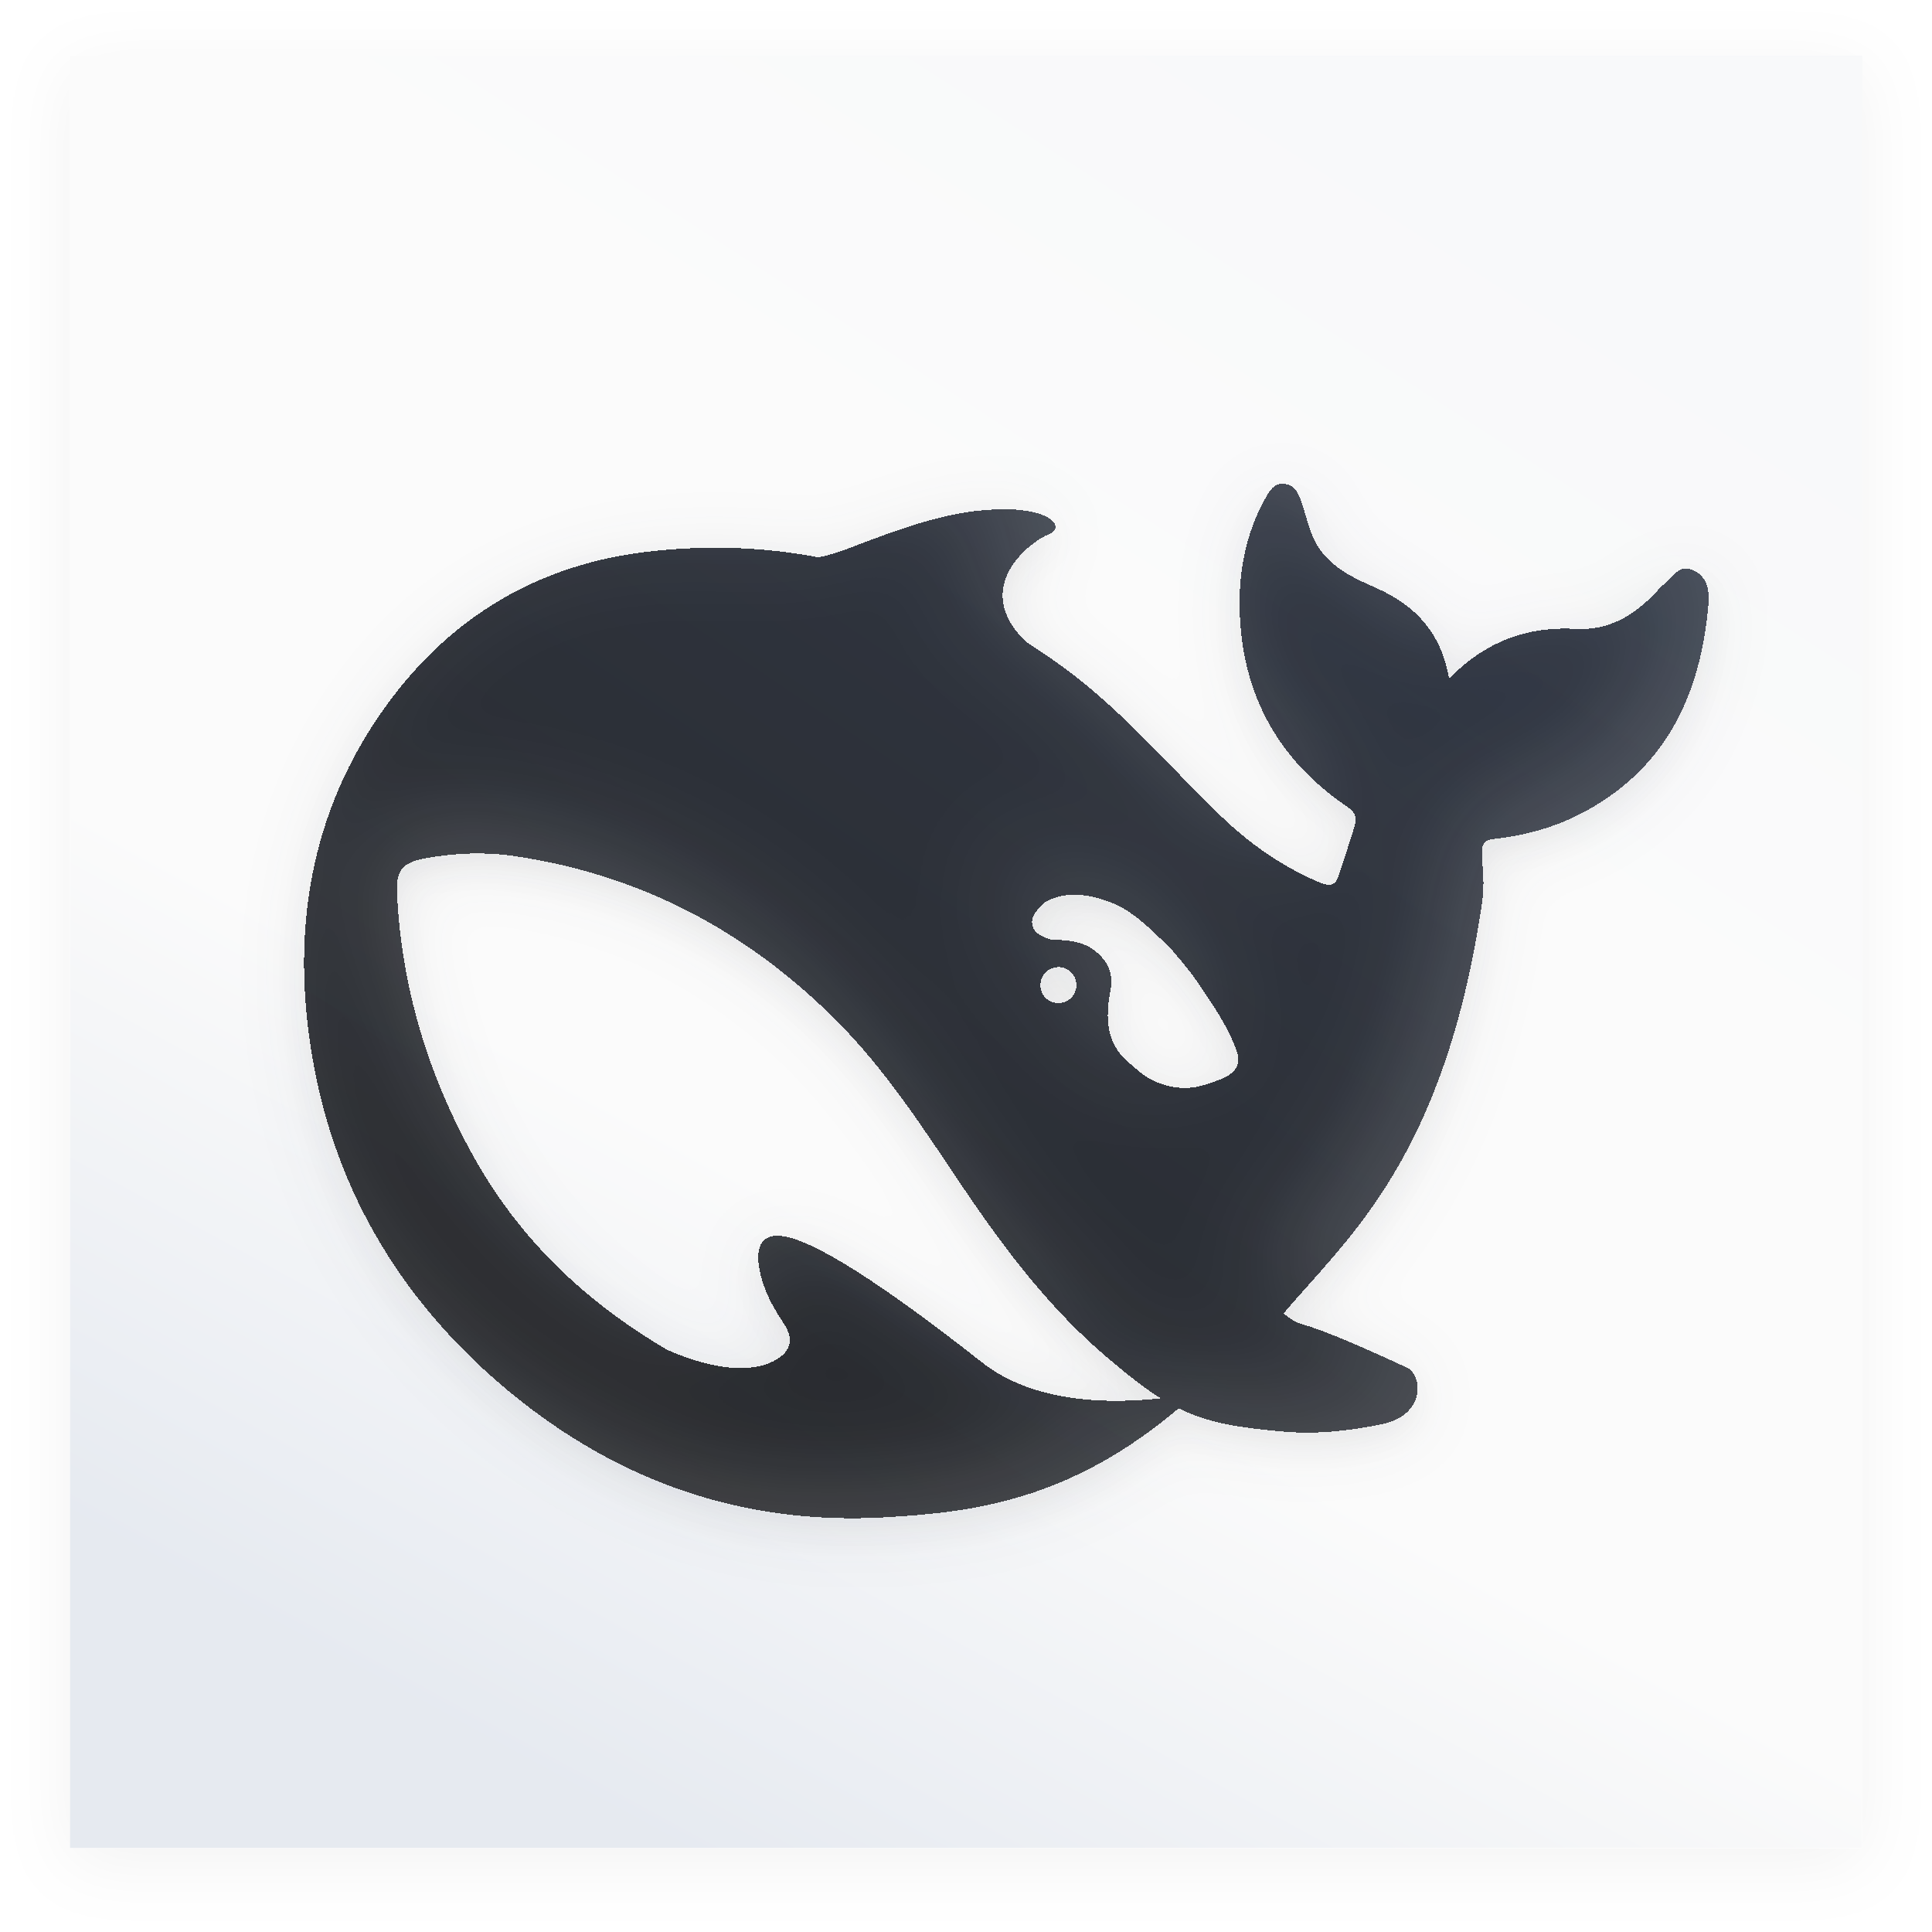
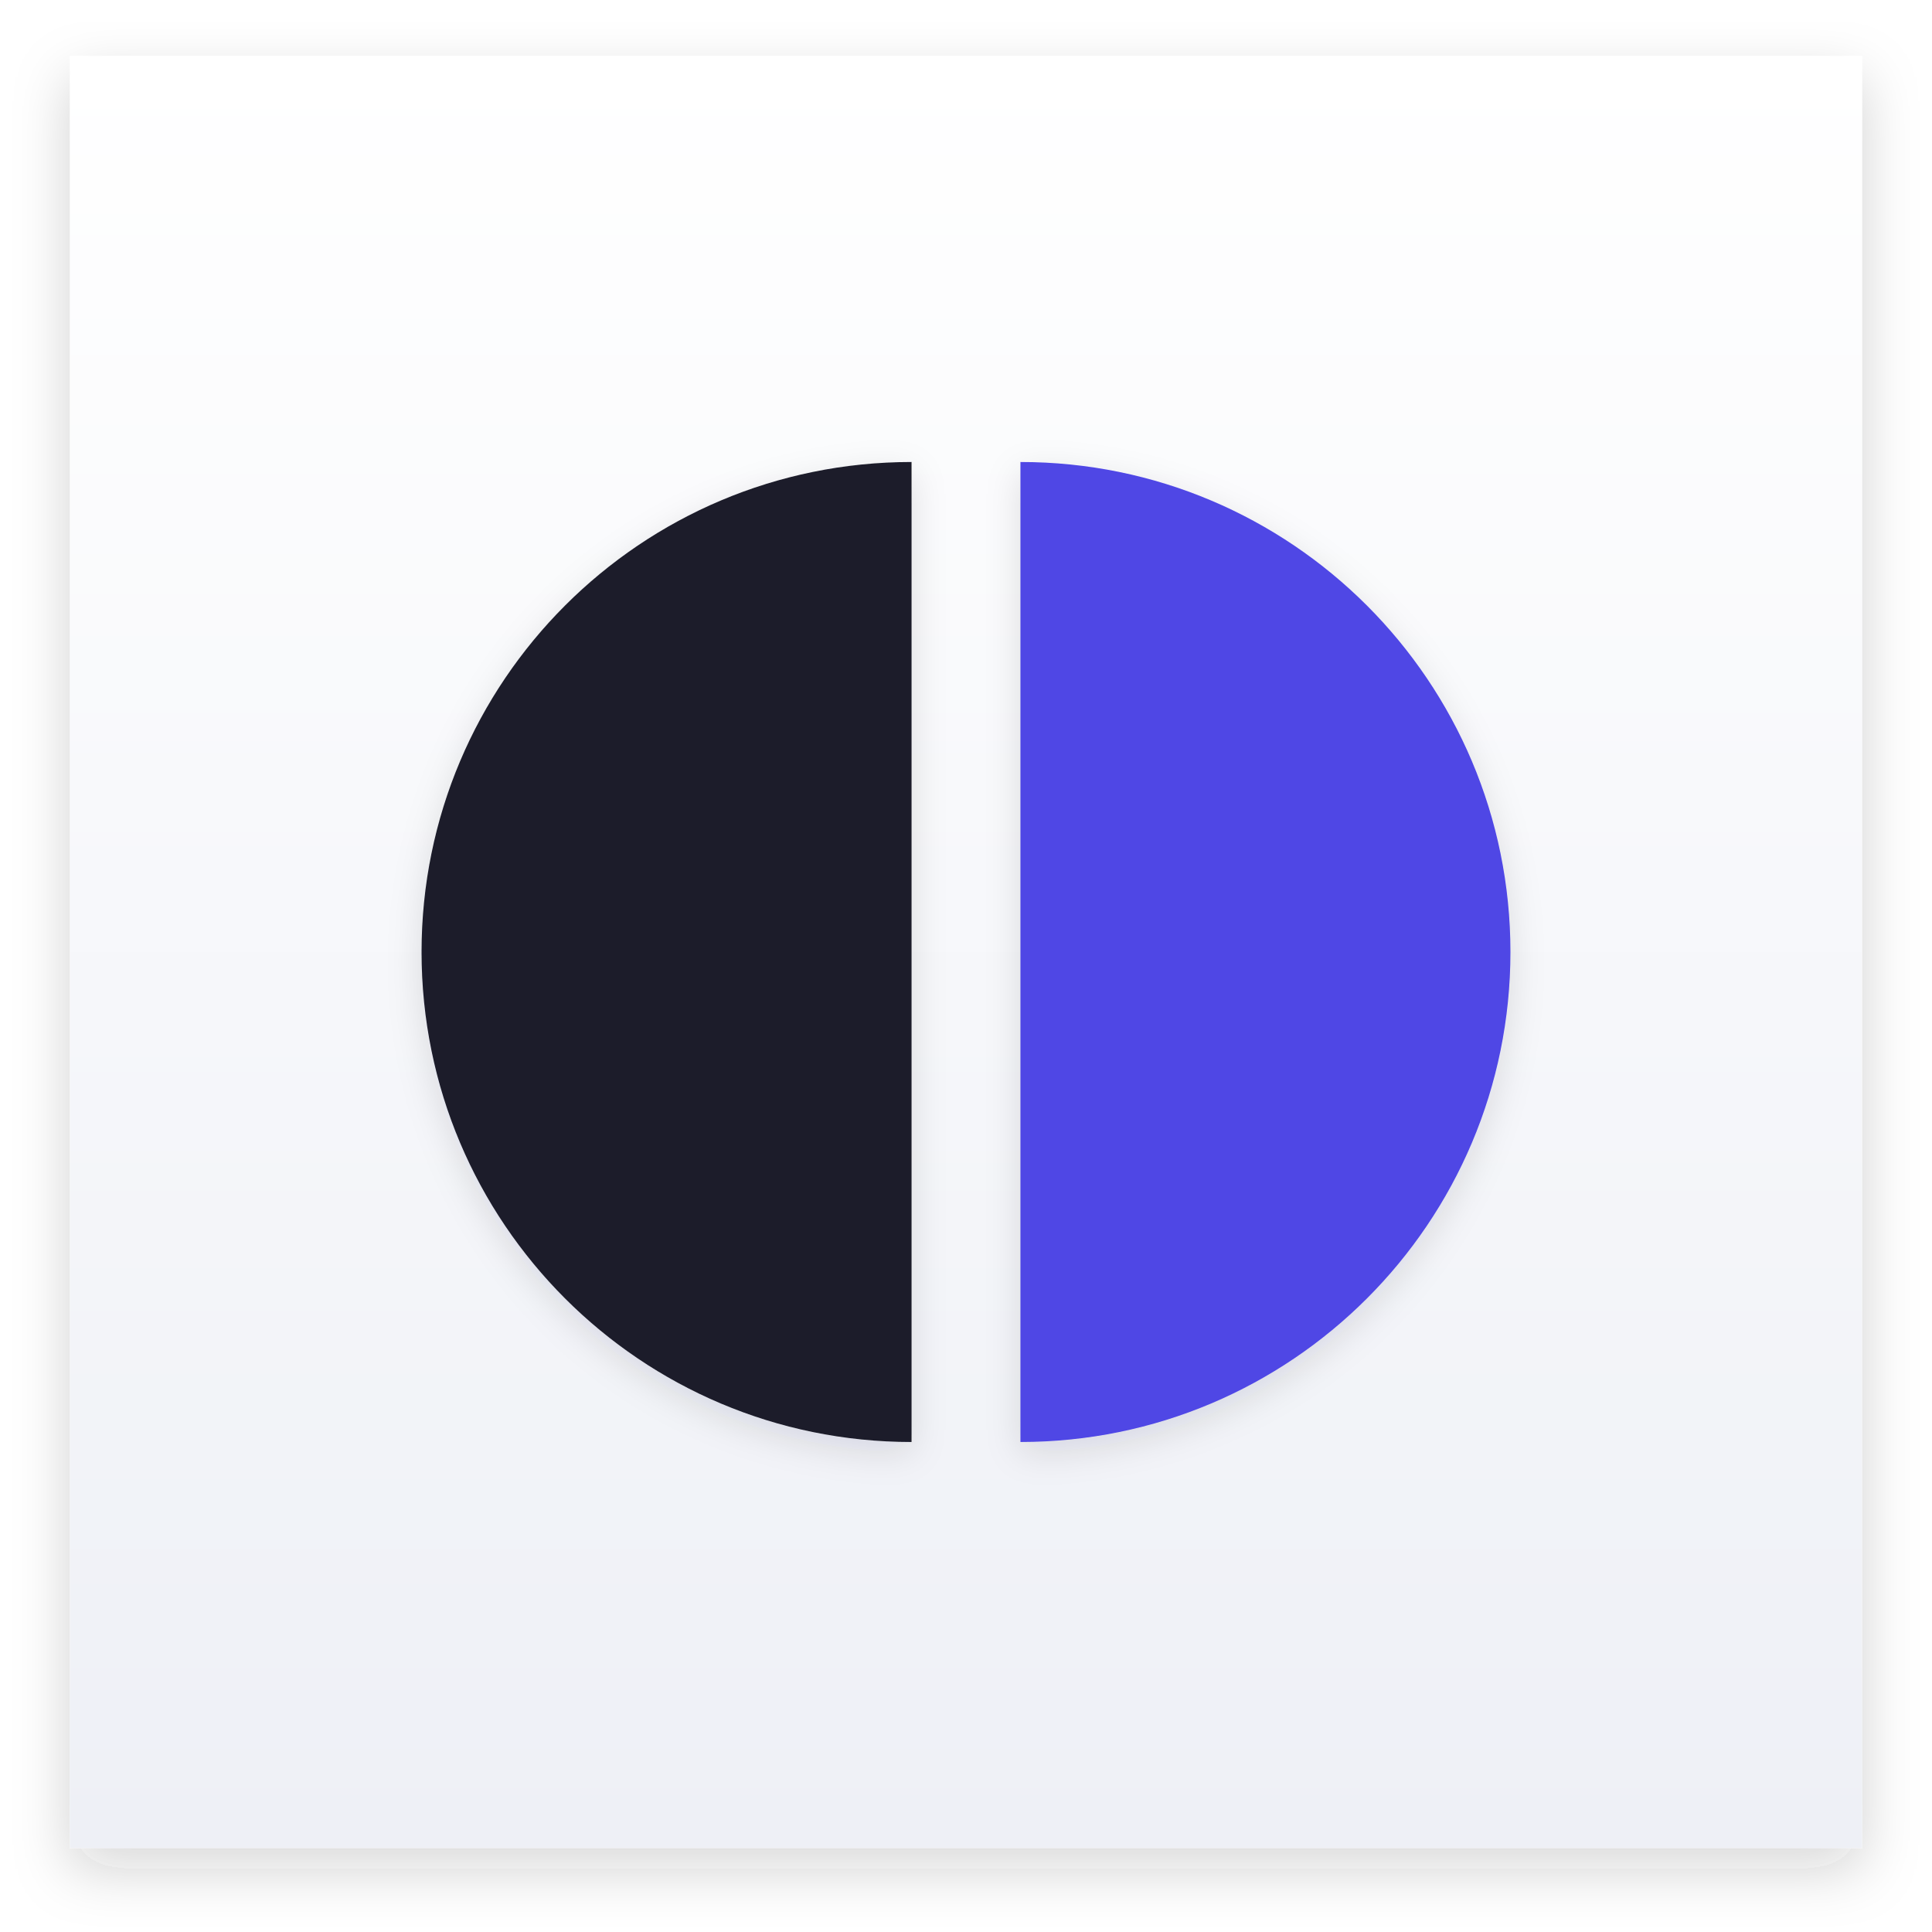
<svg xmlns="http://www.w3.org/2000/svg" width="1104" height="1104" viewBox="0 0 1104 1104" fill="none">
  <g filter="url(#filter0_d_1637_371)">
-     <rect width="1024" height="1024" transform="translate(40 32)" fill="#FBFBFB" />
-     <rect width="1024" height="1024" transform="translate(40 32)" fill="url(#paint0_linear_1637_371)" fill-opacity="0.4" />
-     <rect width="1024" height="1024" transform="translate(40 32)" fill="url(#paint1_linear_1637_371)" fill-opacity="0.8" />
+     <rect x="40" y="32" width="1024" height="1024" rx="0" fill="url(#lumen-tile)" />
    <g filter="url(#filter1_ddi_1637_371)">
-       <path d="M968.002 326.025C959.5 321.85 955.842 329.804 950.865 333.835C949.162 335.143 947.722 336.834 946.283 338.393C933.859 351.673 919.336 360.407 900.376 359.363C872.649 357.804 848.963 366.525 828.035 387.759C823.586 361.583 808.812 345.951 786.313 335.936C774.536 330.729 762.64 325.51 754.401 314.186C748.645 306.112 747.074 297.127 744.195 288.274C742.36 282.936 740.538 277.465 734.385 276.554C727.718 275.51 725.103 281.112 722.476 285.803C712.006 304.95 707.952 326.039 708.349 347.405C709.26 395.463 729.54 433.742 769.823 460.962C774.404 464.094 775.579 467.212 774.14 471.771C771.394 481.153 768.119 490.257 765.241 499.639C763.406 505.624 760.66 506.933 754.256 504.329C732.154 495.08 713.049 481.417 696.175 464.874C667.524 437.138 641.633 406.536 609.325 382.566C601.733 376.964 594.154 371.758 586.298 366.802C553.33 334.773 590.616 308.464 599.251 305.333C608.282 302.082 602.393 290.877 573.214 291.009C544.048 291.141 517.364 300.906 483.353 313.935C478.389 315.891 473.147 317.318 467.786 318.494C436.917 312.64 404.873 311.332 371.377 315.111C308.332 322.141 257.975 351.964 220.953 402.876C176.471 464.081 166.014 533.624 178.835 606.153C192.302 682.594 231.291 745.887 291.194 795.372C353.328 846.68 424.876 871.813 506.498 866.99C556.076 864.122 611.279 857.489 673.532 804.74C689.23 812.55 705.708 815.681 733.052 818.02C754.111 819.976 774.391 816.976 790.076 813.726C814.674 808.519 812.971 785.726 804.072 781.564C731.995 747.962 747.826 761.638 733.435 750.565C770.06 707.198 825.263 662.139 846.85 516.156C848.553 504.567 847.114 497.273 846.85 487.892C846.718 482.157 848.025 479.95 854.574 479.303C872.623 477.215 890.156 472.273 906.238 463.42C952.938 437.892 971.765 395.965 976.215 345.7C976.875 338.01 976.083 330.069 967.976 326.039L968.002 326.025ZM561.067 778.432C491.222 723.477 457.343 705.374 443.347 706.154C430.263 706.933 432.626 721.918 435.505 731.682C438.515 741.315 442.436 747.962 447.929 756.418C451.718 762.021 454.346 770.345 444.14 776.609C421.641 790.549 382.533 771.918 380.698 771.006C335.174 744.182 297.109 708.757 270.293 660.316C244.389 613.698 229.35 563.685 226.868 510.302C226.208 497.406 230.01 492.847 242.831 490.508C259.704 487.376 277.106 486.729 293.98 489.2C365.264 499.625 425.959 531.523 476.844 582.052C505.878 610.831 527.861 645.213 550.491 678.815C574.561 714.492 600.452 748.49 633.42 776.358C645.066 786.122 654.348 793.548 663.247 799.019C636.431 802.018 591.698 802.666 561.08 778.445L561.067 778.432ZM594.55 562.905C594.55 557.171 599.132 552.625 604.888 552.625C606.195 552.625 607.371 552.876 608.414 553.273C609.853 553.801 611.16 554.581 612.203 555.744C614.038 557.567 615.081 560.17 615.081 562.905C615.081 568.64 610.5 573.185 604.743 573.185C598.987 573.185 594.537 568.627 594.537 562.905H594.55ZM698.539 616.301C691.871 619.037 685.19 621.375 678.787 621.64C668.845 622.155 657.992 618.125 652.103 613.17C642.953 605.479 636.404 601.185 633.658 587.773C632.483 582.039 633.13 573.185 634.186 568.111C636.536 557.171 633.922 550.141 626.212 543.759C619.927 538.553 611.952 537.112 603.185 537.112C599.911 537.112 596.914 535.685 594.682 534.509C591.025 532.686 588.015 528.127 590.893 522.525C591.804 520.701 596.254 516.275 597.297 515.495C609.206 508.716 622.937 510.936 635.625 516.01C647.403 520.833 656.288 529.686 669.109 542.186C682.193 557.289 684.543 561.465 692.003 572.789C697.892 581.642 703.252 590.759 706.909 601.185C709.128 607.699 706.249 613.038 698.539 616.288V616.301Z" fill="url(#paint2_linear_1637_371)" fill-opacity="0.9" shape-rendering="crispEdges" />
+       <g transform="translate(552 544) scale(31.11111) translate(-12 -12)">
+         <path d="M11 3a9 9 0 0 0 0 18z" fill="#1c1f2a" />
+         <path d="M13 3a9 9 0 0 1 0 18z" fill="#4f46e5" />
+       </g>
    </g>
  </g>
  <defs>
    <filter id="filter0_d_1637_371" x="-8" y="-16" width="1120" height="1120" filterUnits="userSpaceOnUse" color-interpolation-filters="sRGB">
-       <feFlood flood-opacity="0" result="BackgroundImageFix" />
-       <feColorMatrix in="SourceAlpha" type="matrix" values="0 0 0 0 0 0 0 0 0 0 0 0 0 0 0 0 0 0 127 0" result="hardAlpha" />
-       <feOffset dy="8" />
-       <feGaussianBlur stdDeviation="20" />
-       <feComposite in2="hardAlpha" operator="out" />
-       <feColorMatrix type="matrix" values="0 0 0 0 0 0 0 0 0 0 0 0 0 0 0 0 0 0 0.05 0" />
-       <feBlend mode="normal" in2="BackgroundImageFix" result="effect1_dropShadow_1637_371" />
-       <feBlend mode="normal" in="BackgroundImageFix" in2="effect1_dropShadow_1637_371" result="BackgroundImageFix" />
-       <feBlend mode="normal" in="SourceGraphic" in2="BackgroundImageFix" result="shape" />
+       <feDropShadow dx="0" dy="12" stdDeviation="16" flood-color="#1c1f2a" flood-opacity="0.18" />
    </filter>
-     <filter id="filter1_ddi_1637_371" x="133.744" y="240.427" width="882.652" height="671.147" filterUnits="userSpaceOnUse" color-interpolation-filters="sRGB">
-       <feFlood flood-opacity="0" result="BackgroundImageFix" />
-       <feColorMatrix in="SourceAlpha" type="matrix" values="0 0 0 0 0 0 0 0 0 0 0 0 0 0 0 0 0 0 127 0" result="hardAlpha" />
-       <feOffset dy="4" />
-       <feGaussianBlur stdDeviation="20" />
-       <feComposite in2="hardAlpha" operator="out" />
-       <feColorMatrix type="matrix" values="0 0 0 0 0.176 0 0 0 0 0.192 0 0 0 0 0.231 0 0 0 0.08 0" />
-       <feBlend mode="normal" in2="BackgroundImageFix" result="effect1_dropShadow_1637_371" />
-       <feColorMatrix in="SourceAlpha" type="matrix" values="0 0 0 0 0 0 0 0 0 0 0 0 0 0 0 0 0 0 127 0" result="hardAlpha" />
-       <feOffset dy="8" />
-       <feGaussianBlur stdDeviation="8" />
-       <feComposite in2="hardAlpha" operator="out" />
-       <feColorMatrix type="matrix" values="0 0 0 0 0.173 0 0 0 0 0.188 0 0 0 0 0.224 0 0 0 0.04 0" />
-       <feBlend mode="normal" in2="effect1_dropShadow_1637_371" result="effect2_dropShadow_1637_371" />
-       <feBlend mode="normal" in="SourceGraphic" in2="BackgroundImageFix" result="shape" />
-       <feColorMatrix in="SourceAlpha" type="matrix" values="0 0 0 0 0 0 0 0 0 0 0 0 0 0 0 0 0 0 127 0" result="hardAlpha" />
-       <feOffset dx="-16" dy="-20" />
-       <feGaussianBlur stdDeviation="30" />
-       <feComposite in2="hardAlpha" operator="arithmetic" k2="-1" k3="1" />
-       <feColorMatrix type="matrix" values="0 0 0 0 1 0 0 0 0 1 0 0 0 0 1 0 0 0 0.15 0" />
-       <feBlend mode="normal" in2="shape" result="effect3_innerShadow_1637_371" />
-       <feBlend mode="normal" in="effect3_innerShadow_1637_371" in2="effect2_dropShadow_1637_371" result="effect3_innerShadow_1637_371" />
+     <filter id="filter1_ddi_1637_371" x="200" y="200" width="704" height="704" filterUnits="userSpaceOnUse" color-interpolation-filters="sRGB">
+       <feDropShadow dx="0" dy="6" stdDeviation="10" flood-color="#1c1f2a" flood-opacity="0.12" />
    </filter>
-     <linearGradient id="paint0_linear_1637_371" x1="973.58" y1="1.59609e-05" x2="378.123" y2="917.86" gradientUnits="userSpaceOnUse">
-       <stop offset="0.142" stop-color="#D4DBE9" />
-       <stop offset="0.486" stop-color="#FBFBFB" />
-     </linearGradient>
-     <linearGradient id="paint1_linear_1637_371" x1="603.371" y1="445.063" x2="239.356" y2="1111.41" gradientUnits="userSpaceOnUse">
-       <stop offset="0.363" stop-color="#FBFBFB" />
-       <stop offset="0.83" stop-color="#E1E6EE" />
-     </linearGradient>
-     <linearGradient id="paint2_linear_1637_371" x1="849.855" y1="39.085" x2="331.636" y2="802.645" gradientUnits="userSpaceOnUse">
-       <stop offset="0.086" stop-color="#1C2434" />
-       <stop offset="1" stop-color="#0F1115" />
+     <linearGradient id="lumen-tile" x1="552" y1="32" x2="552" y2="1056" gradientUnits="userSpaceOnUse">
+       <stop offset="0" stop-color="#ffffff" />
+       <stop offset="1" stop-color="#eef0f6" />
    </linearGradient>
  </defs>
</svg>
